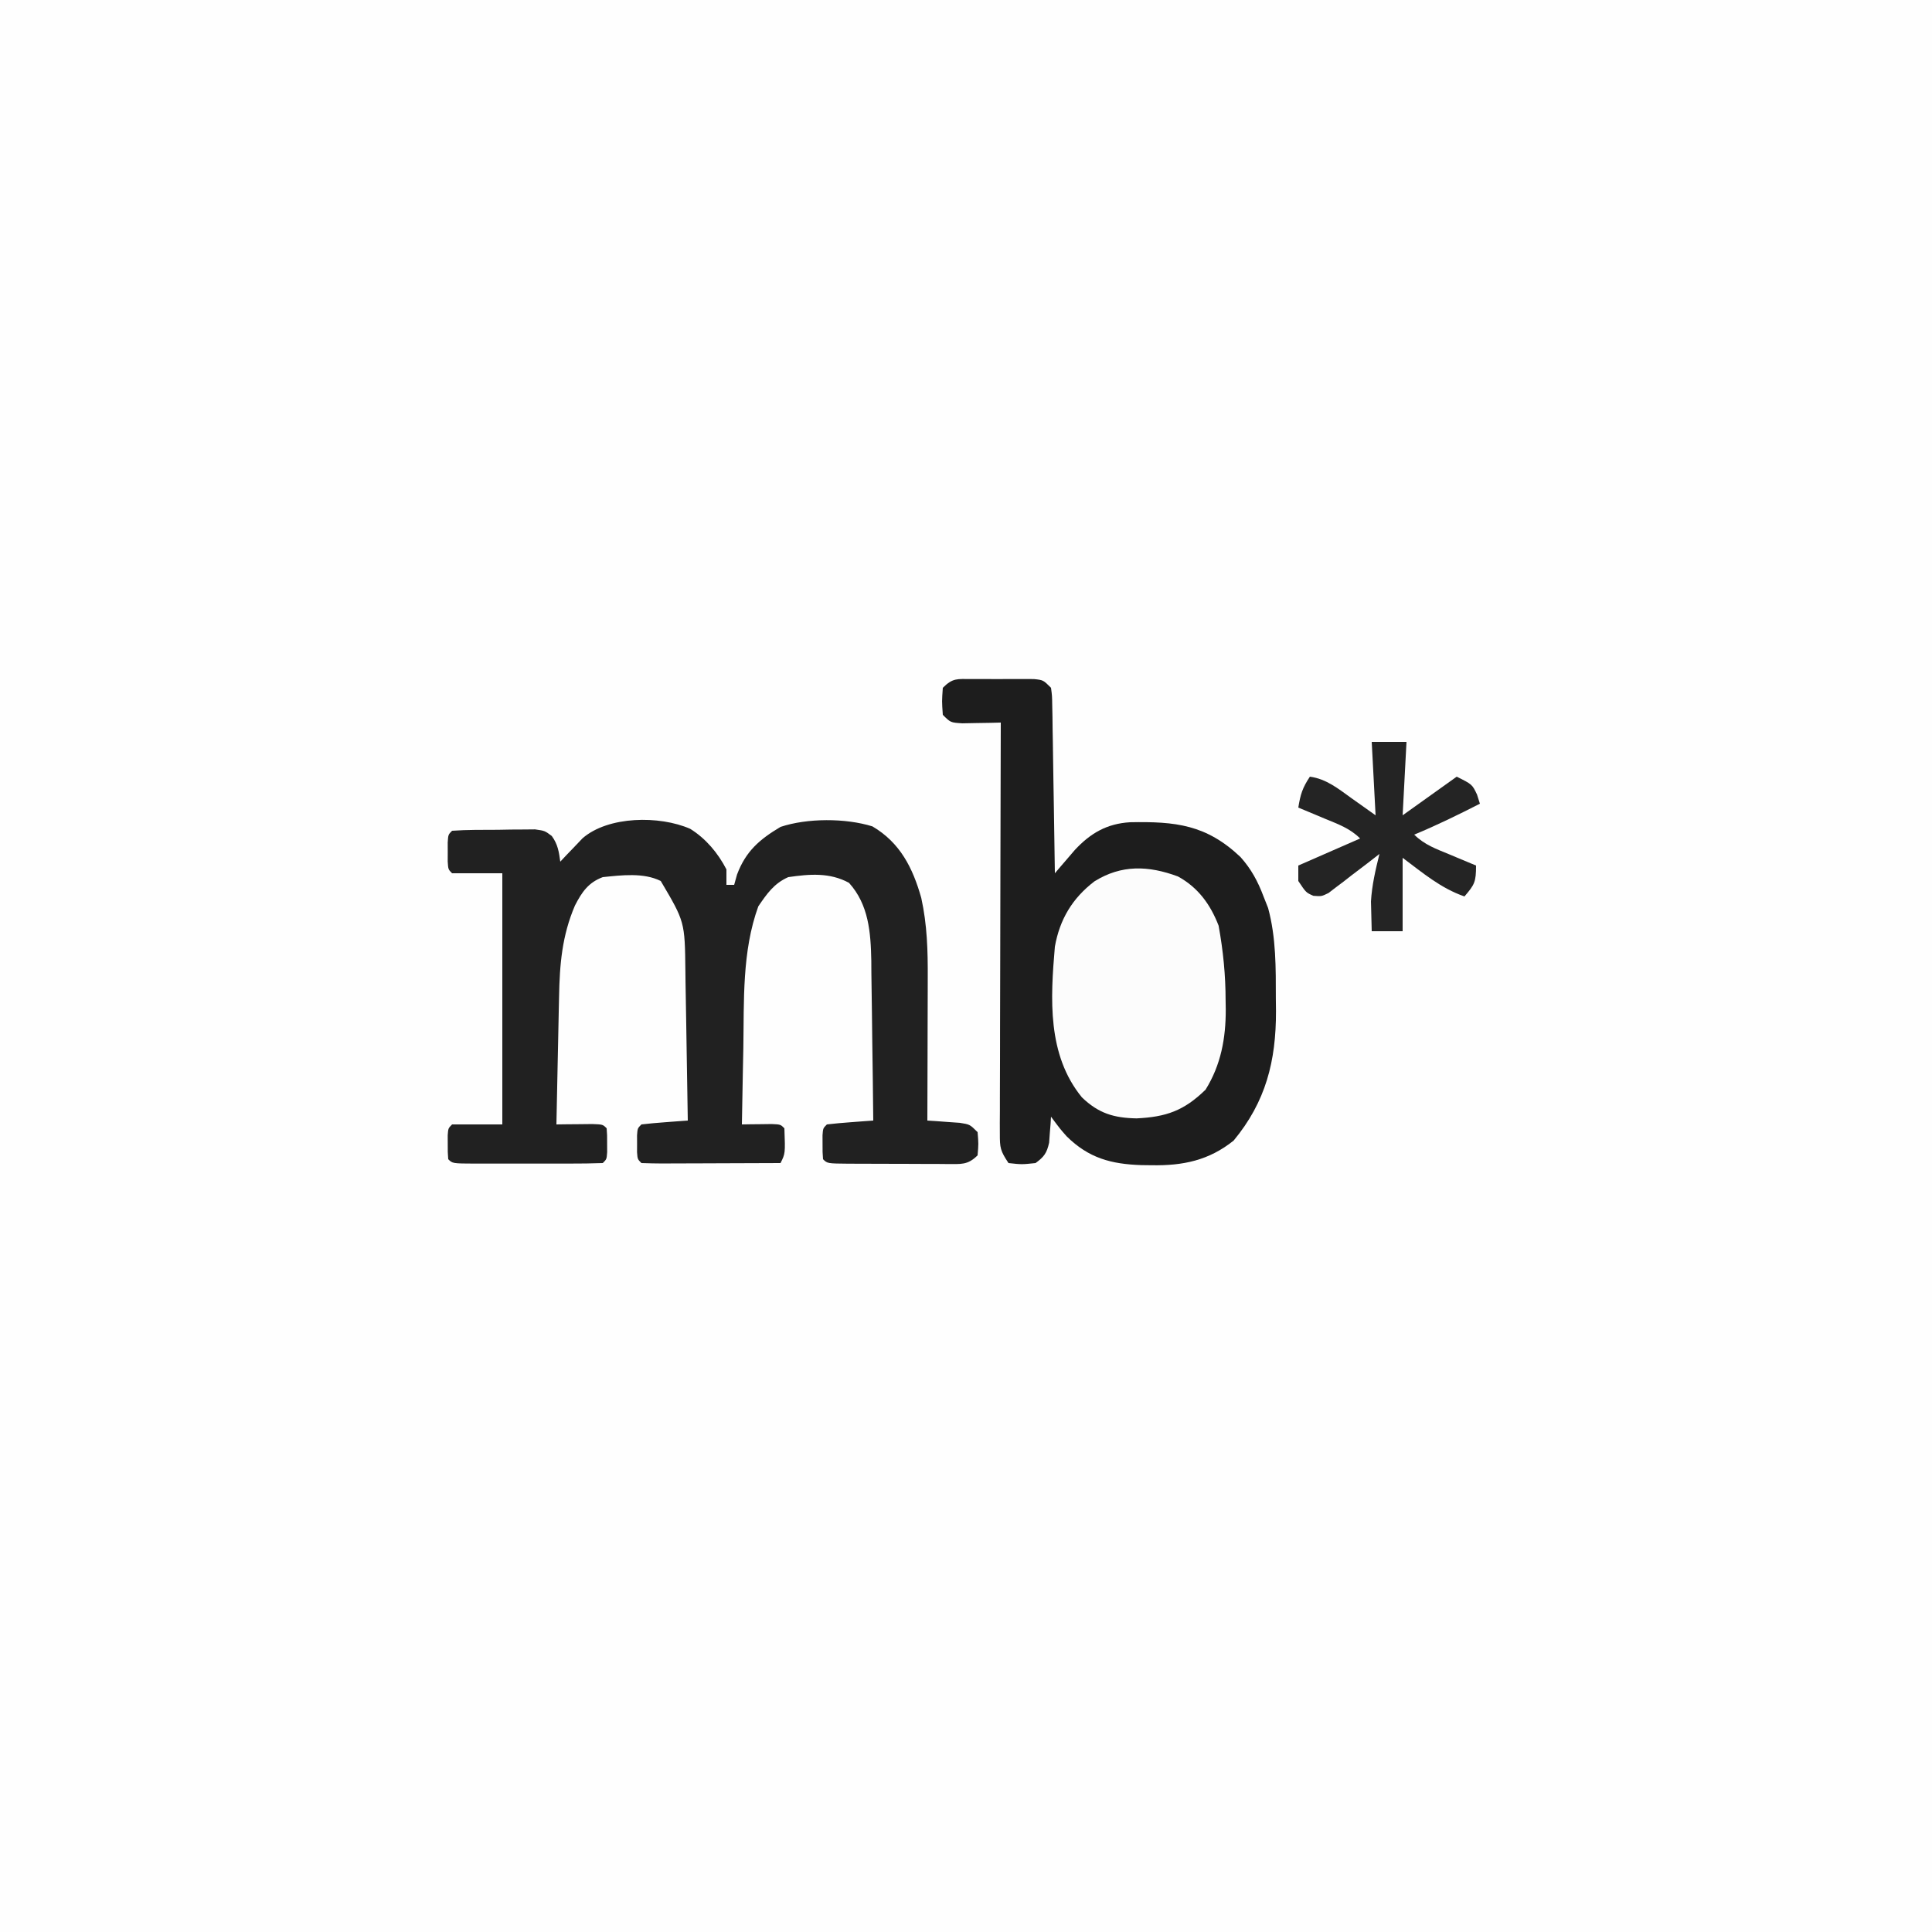
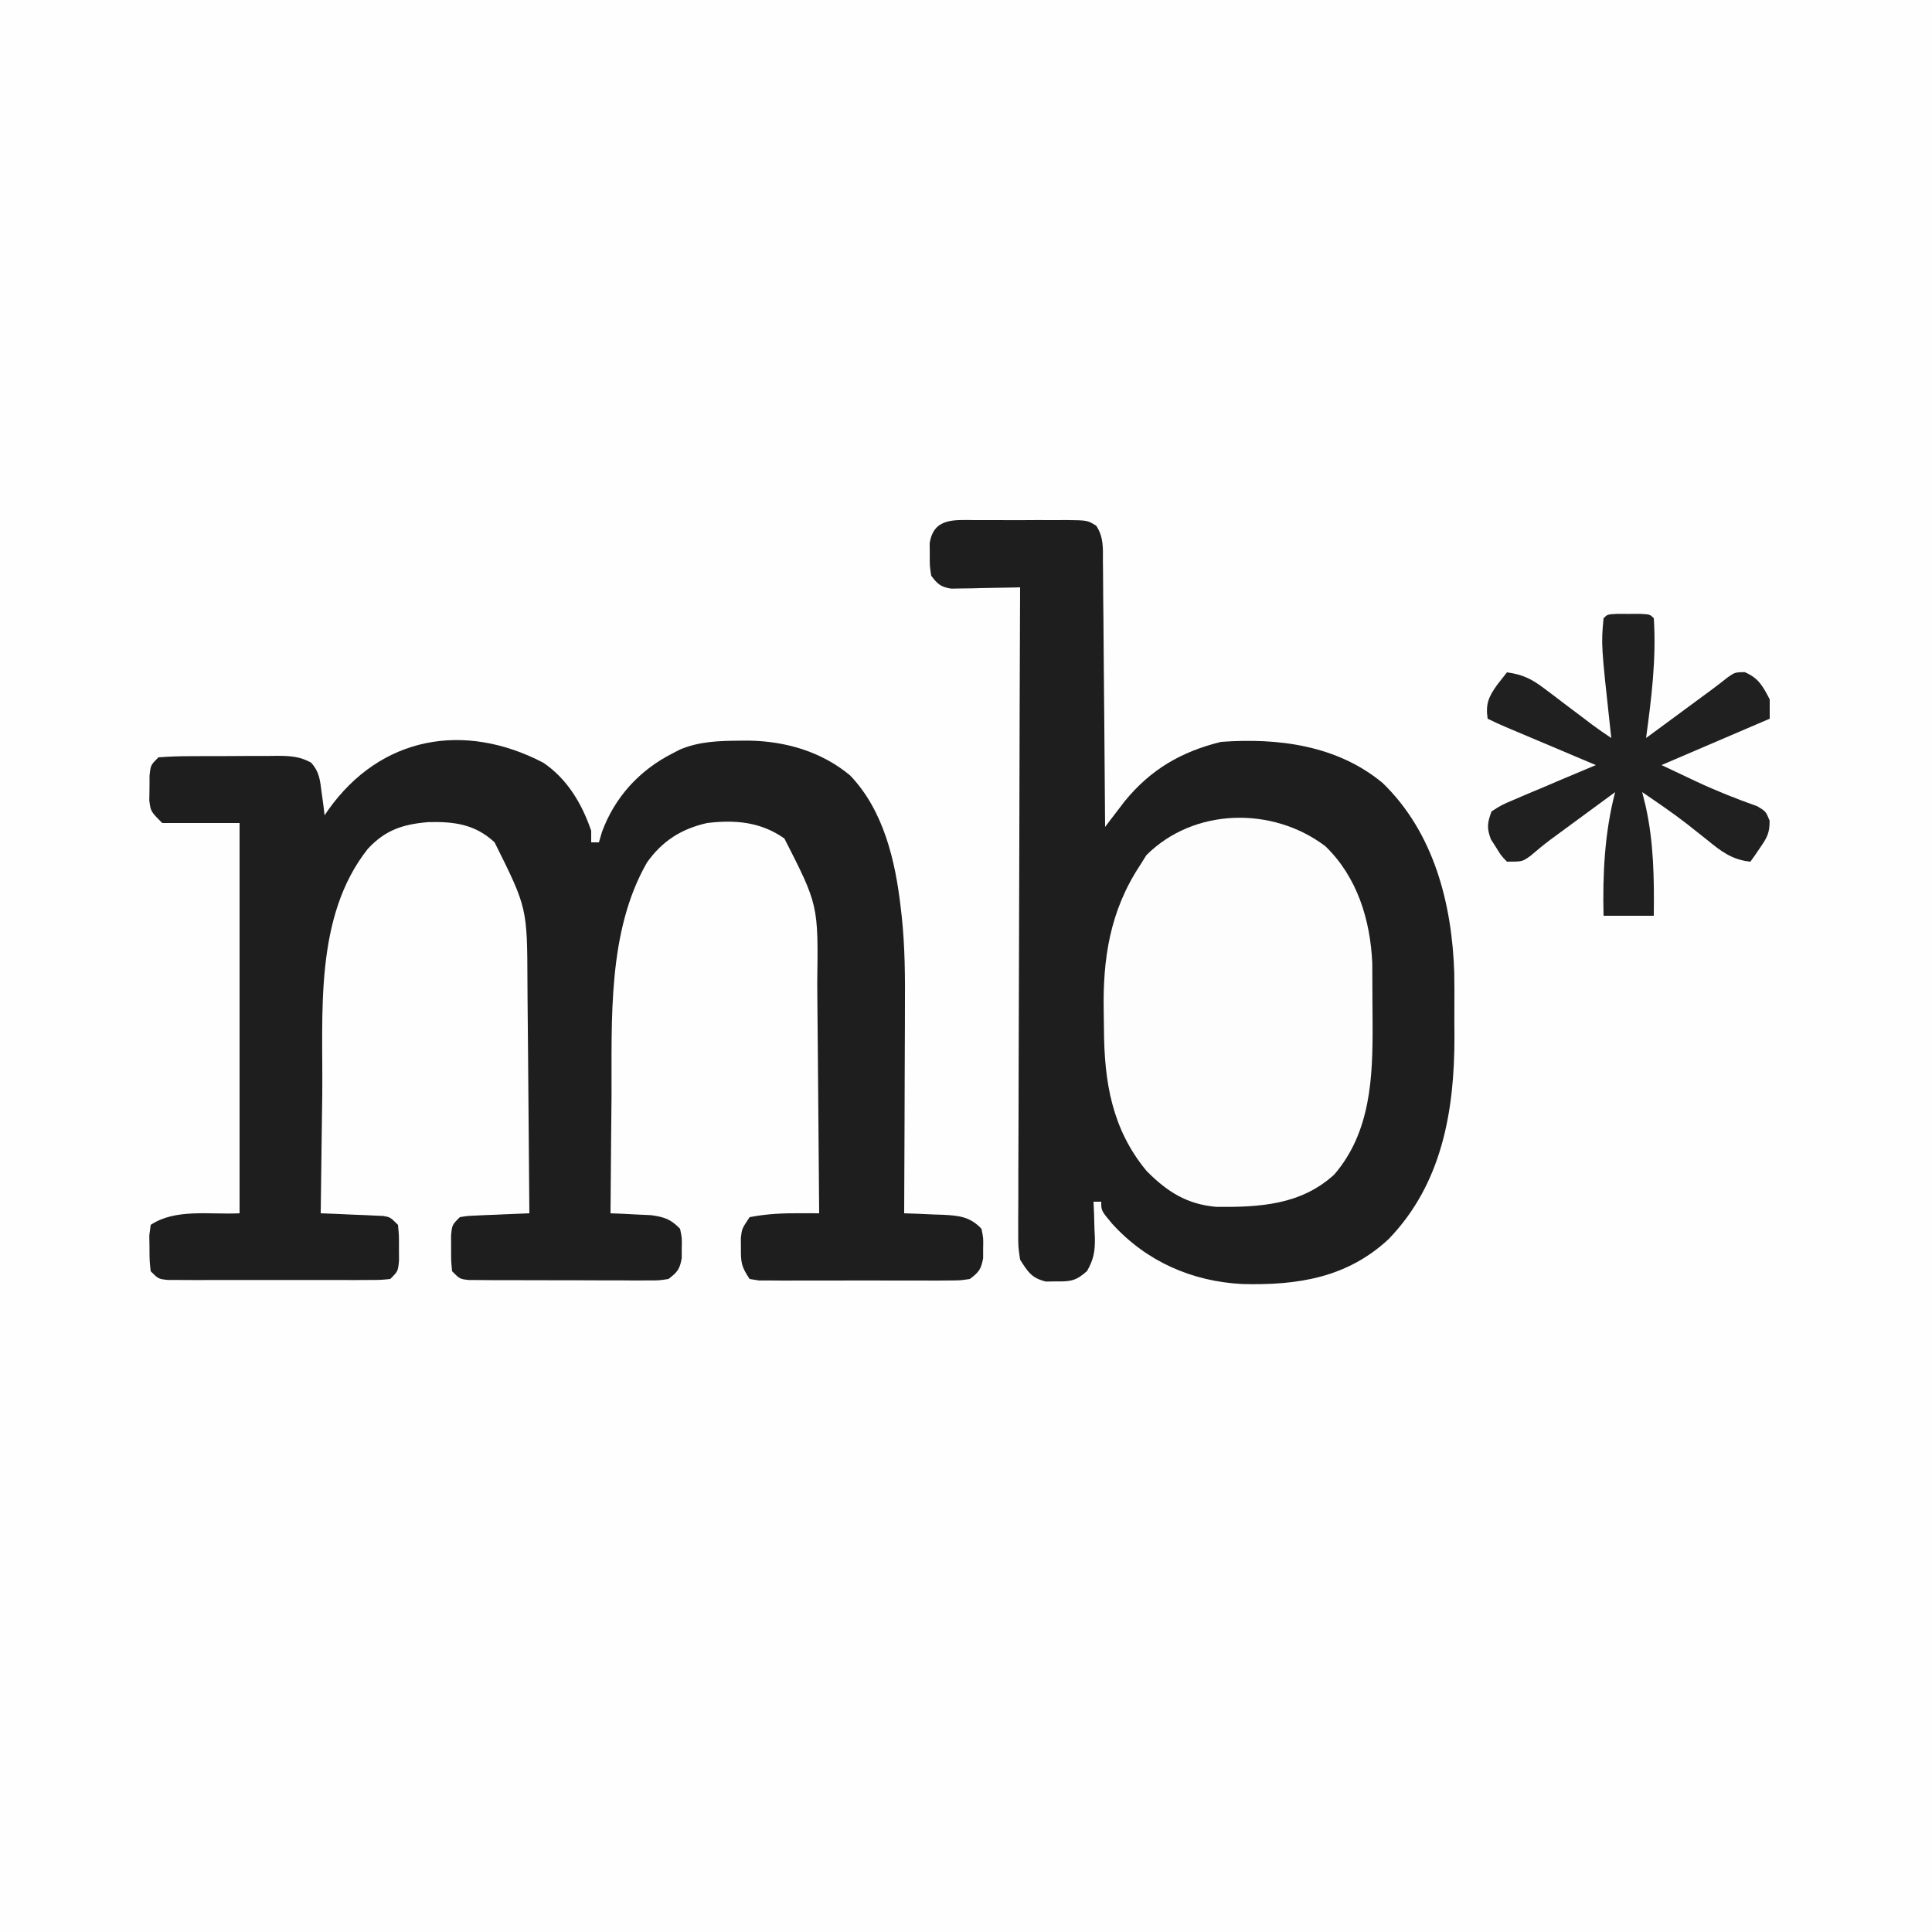
<svg xmlns="http://www.w3.org/2000/svg" version="1.1" width="500" height="500">
  <path d="M0 0 C165 0 330 0 500 0 C500 165 500 330 500 500 C335 500 170 500 0 500 C0 335 0 170 0 0 Z " fill="#FEFEFE" transform="translate(0,0)" />
-   <path d="M0 0 C1.067 -0.003 2.135 -0.005 3.234 -0.008 C4.913 0.004 4.913 0.004 6.625 0.016 C7.744 0.008 8.863 0 10.016 -0.008 C11.083 -0.005 12.15 -0.003 13.25 0 C14.232 0.002 15.215 0.005 16.227 0.007 C18.625 0.266 18.625 0.266 20.625 2.266 C20.903 4.328 20.903 4.328 20.944 6.899 C20.964 7.86 20.984 8.821 21.004 9.811 C21.016 10.85 21.027 11.89 21.039 12.961 C21.058 14.024 21.078 15.086 21.098 16.181 C21.158 19.584 21.204 22.987 21.25 26.391 C21.288 28.694 21.327 30.997 21.367 33.301 C21.463 38.956 21.548 44.611 21.625 50.266 C22.093 49.716 22.56 49.167 23.042 48.601 C23.662 47.881 24.283 47.16 24.922 46.418 C25.534 45.704 26.146 44.99 26.776 44.254 C30.819 39.906 35.076 37.415 41.102 37.062 C52.833 36.836 60.82 37.67 69.68 46.082 C72.467 49.21 74.157 52.366 75.625 56.266 C76.017 57.256 76.409 58.246 76.812 59.266 C78.898 66.967 78.808 74.78 78.812 82.703 C78.825 83.784 78.837 84.865 78.85 85.979 C78.873 98.877 76.215 109.393 67.895 119.441 C61.484 124.594 54.75 125.97 46.688 125.828 C45.81 125.818 44.933 125.808 44.029 125.797 C36.186 125.54 30.404 123.983 24.703 118.375 C23 116.453 23 116.453 20.625 113.266 C20.588 113.881 20.55 114.495 20.512 115.129 C20.446 115.937 20.38 116.745 20.312 117.578 C20.254 118.379 20.196 119.179 20.137 120.004 C19.528 122.693 18.836 123.646 16.625 125.266 C13.062 125.641 13.062 125.641 9.625 125.266 C7.505 122.085 7.376 121.329 7.384 117.691 C7.382 116.753 7.379 115.815 7.376 114.848 C7.383 113.821 7.391 112.794 7.398 111.736 C7.398 110.653 7.397 109.569 7.397 108.454 C7.398 104.866 7.414 101.279 7.43 97.691 C7.433 95.207 7.436 92.723 7.438 90.238 C7.445 84.363 7.461 78.488 7.481 72.612 C7.506 65.267 7.516 57.922 7.527 50.576 C7.549 37.473 7.583 24.369 7.625 11.266 C6.71 11.289 5.795 11.312 4.852 11.336 C3.069 11.363 3.069 11.363 1.25 11.391 C-0.525 11.425 -0.525 11.425 -2.336 11.461 C-5.375 11.266 -5.375 11.266 -7.375 9.266 C-7.625 5.766 -7.625 5.766 -7.375 2.266 C-4.766 -0.343 -3.63 0.008 0 0 Z " fill="#1D1D1D" transform="translate(251.375,175.7344)" />
-   <path d="M0 0 C4.053 2.522 7.196 6.274 9.375 10.5 C9.375 11.82 9.375 13.14 9.375 14.5 C10.035 14.5 10.695 14.5 11.375 14.5 C11.746 13.17 11.746 13.17 12.125 11.812 C14.394 5.799 17.917 2.752 23.375 -0.5 C30.253 -2.793 40.187 -2.808 47.164 -0.629 C54.337 3.595 57.6 10.108 59.797 17.875 C61.337 24.866 61.509 31.546 61.473 38.684 C61.471 39.739 61.47 40.795 61.468 41.882 C61.463 45.234 61.45 48.586 61.438 51.938 C61.432 54.218 61.428 56.499 61.424 58.779 C61.413 64.353 61.396 69.926 61.375 75.5 C62.531 75.573 62.531 75.573 63.711 75.648 C64.714 75.723 65.717 75.798 66.75 75.875 C68.247 75.979 68.247 75.979 69.773 76.086 C72.375 76.5 72.375 76.5 74.375 78.5 C74.625 81.5 74.625 81.5 74.375 84.5 C71.792 87.083 70.052 86.738 66.533 86.752 C65.737 86.745 64.941 86.738 64.121 86.73 C63.305 86.73 62.489 86.73 61.648 86.729 C59.922 86.726 58.197 86.718 56.471 86.706 C53.82 86.688 51.169 86.685 48.518 86.686 C46.844 86.681 45.17 86.675 43.496 86.668 C42.698 86.667 41.9 86.666 41.078 86.665 C35.491 86.616 35.491 86.616 34.375 85.5 C34.242 83.688 34.242 83.688 34.25 81.5 C34.246 80.417 34.246 80.417 34.242 79.312 C34.375 77.5 34.375 77.5 35.375 76.5 C37.391 76.266 39.413 76.087 41.438 75.938 C42.542 75.854 43.647 75.77 44.785 75.684 C45.64 75.623 46.494 75.562 47.375 75.5 C47.308 68.544 47.218 61.588 47.113 54.632 C47.079 52.269 47.051 49.905 47.029 47.541 C46.995 44.133 46.942 40.725 46.887 37.316 C46.88 36.269 46.874 35.222 46.867 34.143 C46.722 26.794 46.194 19.618 41.09 13.973 C36.083 11.257 30.896 11.701 25.375 12.5 C21.694 14.129 19.876 16.766 17.625 20.062 C13.379 31.74 13.953 44.493 13.75 56.75 C13.712 58.671 13.673 60.591 13.633 62.512 C13.538 67.174 13.453 71.837 13.375 76.5 C14.085 76.488 14.796 76.477 15.527 76.465 C16.446 76.456 17.366 76.447 18.312 76.438 C19.229 76.426 20.146 76.414 21.09 76.402 C23.375 76.5 23.375 76.5 24.375 77.5 C24.612 84.025 24.612 84.025 23.375 86.5 C18.266 86.525 13.158 86.543 8.049 86.555 C6.31 86.56 4.571 86.567 2.831 86.575 C0.337 86.588 -2.158 86.593 -4.652 86.598 C-5.435 86.603 -6.217 86.608 -7.023 86.613 C-8.891 86.613 -10.758 86.562 -12.625 86.5 C-13.625 85.5 -13.625 85.5 -13.758 83.688 C-13.755 82.966 -13.753 82.244 -13.75 81.5 C-13.754 80.417 -13.754 80.417 -13.758 79.312 C-13.625 77.5 -13.625 77.5 -12.625 76.5 C-10.609 76.266 -8.587 76.087 -6.562 75.938 C-4.905 75.812 -4.905 75.812 -3.215 75.684 C-2.36 75.623 -1.506 75.562 -0.625 75.5 C-0.718 68.989 -0.825 62.479 -0.942 55.969 C-0.98 53.758 -1.015 51.546 -1.047 49.335 C-1.093 46.142 -1.151 42.95 -1.211 39.758 C-1.222 38.781 -1.234 37.805 -1.246 36.799 C-1.39 24.059 -1.39 24.059 -7.625 13.5 C-12.076 11.274 -17.792 12.006 -22.625 12.5 C-26.334 13.885 -28.03 16.338 -29.828 19.848 C-33.18 27.672 -33.787 35.078 -33.941 43.492 C-33.962 44.438 -33.983 45.384 -34.004 46.359 C-34.069 49.364 -34.129 52.37 -34.188 55.375 C-34.231 57.419 -34.274 59.464 -34.318 61.508 C-34.425 66.505 -34.526 71.503 -34.625 76.5 C-33.77 76.488 -32.916 76.477 -32.035 76.465 C-30.378 76.451 -30.378 76.451 -28.688 76.438 C-27.585 76.426 -26.483 76.414 -25.348 76.402 C-22.625 76.5 -22.625 76.5 -21.625 77.5 C-21.492 79.312 -21.492 79.312 -21.5 81.5 C-21.496 82.583 -21.496 82.583 -21.492 83.688 C-21.625 85.5 -21.625 85.5 -22.625 86.5 C-25.498 86.601 -28.346 86.64 -31.219 86.633 C-32.081 86.634 -32.942 86.635 -33.83 86.636 C-35.656 86.636 -37.482 86.635 -39.308 86.63 C-42.113 86.625 -44.918 86.63 -47.723 86.637 C-49.492 86.636 -51.262 86.635 -53.031 86.633 C-53.876 86.635 -54.721 86.637 -55.591 86.639 C-61.51 86.615 -61.51 86.615 -62.625 85.5 C-62.758 83.688 -62.758 83.688 -62.75 81.5 C-62.753 80.778 -62.755 80.056 -62.758 79.312 C-62.625 77.5 -62.625 77.5 -61.625 76.5 C-57.335 76.5 -53.045 76.5 -48.625 76.5 C-48.625 55.05 -48.625 33.6 -48.625 11.5 C-52.915 11.5 -57.205 11.5 -61.625 11.5 C-62.625 10.5 -62.625 10.5 -62.758 8.469 C-62.755 7.654 -62.753 6.839 -62.75 6 C-62.753 5.185 -62.755 4.371 -62.758 3.531 C-62.625 1.5 -62.625 1.5 -61.625 0.5 C-57.674 0.219 -53.71 0.268 -49.75 0.25 C-48.635 0.229 -47.52 0.209 -46.371 0.188 C-45.302 0.182 -44.234 0.177 -43.133 0.172 C-41.658 0.158 -41.658 0.158 -40.153 0.144 C-37.625 0.5 -37.625 0.5 -35.824 1.853 C-34.269 3.989 -33.975 5.909 -33.625 8.5 C-33.106 7.946 -32.586 7.391 -32.051 6.82 C-31.353 6.096 -30.656 5.371 -29.938 4.625 C-29.253 3.906 -28.569 3.186 -27.863 2.445 C-21.205 -3.341 -7.942 -3.485 0 0 Z " fill="#212121" transform="translate(178.625,214.5)" />
-   <path d="M0 0 C5.224 2.855 8.41 7.269 10.52 12.734 C11.705 19.252 12.326 25.499 12.332 32.109 C12.344 32.869 12.357 33.629 12.369 34.412 C12.388 41.837 11.13 48.767 7.145 55.172 C1.559 60.633 -3.063 62.243 -10.73 62.609 C-16.647 62.485 -20.56 61.298 -24.855 57.172 C-33.866 46.156 -33.009 31.647 -31.855 18.172 C-30.604 11.095 -27.311 5.609 -21.602 1.258 C-14.625 -3.081 -7.661 -2.844 0 0 Z " fill="#FCFCFC" transform="translate(304.8555,226.8281)" />
-   <path d="M0 0 C2.97 0 5.94 0 9 0 C8.67 6.27 8.34 12.54 8 19 C12.62 15.7 17.24 12.4 22 9 C26 11 26 11 27.25 13.625 C27.497 14.409 27.745 15.193 28 16 C22.4 18.851 16.809 21.601 11 24 C13.643 26.643 16.729 27.719 20.125 29.125 C20.784 29.402 21.442 29.679 22.121 29.965 C23.746 30.648 25.373 31.324 27 32 C27 36.268 26.624 36.939 24 40 C17.833 37.858 13.195 33.88 8 30 C8 36.27 8 42.54 8 49 C5.36 49 2.72 49 0 49 C-0.055 47.355 -0.093 45.709 -0.125 44.062 C-0.148 43.146 -0.171 42.229 -0.195 41.285 C0.056 37.059 0.988 33.102 2 29 C0.964 29.806 -0.073 30.611 -1.141 31.441 C-2.51 32.482 -3.88 33.523 -5.25 34.562 C-6.273 35.362 -6.273 35.362 -7.316 36.178 C-7.98 36.677 -8.644 37.177 -9.328 37.691 C-9.936 38.157 -10.543 38.624 -11.169 39.104 C-13 40 -13 40 -15.104 39.832 C-17 39 -17 39 -19 36 C-19 34.68 -19 33.36 -19 32 C-13.72 29.69 -8.44 27.38 -3 25 C-5.643 22.357 -8.729 21.281 -12.125 19.875 C-12.784 19.598 -13.442 19.321 -14.121 19.035 C-15.746 18.352 -17.373 17.676 -19 17 C-18.453 13.625 -17.945 11.918 -16 9 C-11.74 9.58 -8.647 12.126 -5.25 14.562 C-2.156 16.759 -2.156 16.759 1 19 C0.505 9.595 0.505 9.595 0 0 Z " fill="#242424" transform="translate(355,192)" />
+   <path d="M0 0 C0.832 -0.003 1.664 -0.006 2.521 -0.009 C4.28 -0.011 6.038 -0.005 7.797 0.007 C10.49 0.023 13.182 0.007 15.875 -0.012 C17.583 -0.01 19.292 -0.006 21 0 C22.209 -0.009 22.209 -0.009 23.443 -0.018 C28.943 0.051 28.943 0.051 31.209 1.465 C33.158 4.384 32.939 7.321 32.932 10.716 C32.948 11.828 32.948 11.828 32.963 12.963 C32.993 15.414 33.003 17.865 33.012 20.316 C33.029 22.016 33.047 23.716 33.066 25.415 C33.114 29.889 33.143 34.362 33.17 38.835 C33.199 43.4 33.246 47.965 33.291 52.529 C33.377 61.486 33.444 70.442 33.5 79.398 C33.96 78.793 34.419 78.188 34.893 77.564 C35.507 76.763 36.121 75.962 36.754 75.137 C37.358 74.346 37.962 73.555 38.584 72.74 C45.322 64.505 53.242 59.914 63.5 57.398 C78.26 56.313 93.567 58.275 105.312 68.023 C118.569 80.823 123.297 99.273 123.861 117.214 C123.912 120.34 123.916 123.464 123.891 126.59 C123.875 128.963 123.891 131.335 123.91 133.709 C123.937 152.921 120.666 171.829 106.848 186.105 C96.068 196.124 83.208 198.066 69.078 197.707 C55.953 197.047 44.167 191.844 35.312 182.086 C32.5 178.733 32.5 178.733 32.5 176.398 C31.84 176.398 31.18 176.398 30.5 176.398 C30.546 177.423 30.593 178.448 30.641 179.504 C30.678 180.865 30.715 182.225 30.75 183.586 C30.784 184.259 30.817 184.933 30.852 185.627 C30.92 189.149 30.575 191.266 28.828 194.348 C26.018 196.823 24.705 197.074 21 197.023 C20.062 197.036 19.123 197.049 18.156 197.062 C14.443 196.134 13.546 194.592 11.5 191.398 C11.008 188.066 11.008 188.066 11.019 184.191 C11.016 183.477 11.012 182.762 11.009 182.025 C11.002 179.636 11.024 177.248 11.046 174.858 C11.047 173.143 11.046 171.428 11.044 169.713 C11.043 165.061 11.067 160.408 11.094 155.756 C11.119 150.892 11.122 146.029 11.127 141.166 C11.139 131.958 11.172 122.75 11.212 113.542 C11.257 103.058 11.279 92.575 11.299 82.091 C11.341 60.527 11.411 38.963 11.5 17.398 C10.91 17.414 10.32 17.43 9.712 17.446 C7.037 17.508 4.363 17.547 1.688 17.586 C0.759 17.611 -0.17 17.636 -1.127 17.662 C-2.466 17.677 -2.466 17.677 -3.832 17.691 C-4.654 17.707 -5.476 17.723 -6.323 17.739 C-9.02 17.317 -9.879 16.559 -11.5 14.398 C-11.898 11.805 -11.898 11.805 -11.875 8.898 C-11.883 7.939 -11.89 6.98 -11.898 5.992 C-10.88 -0.639 -5.595 -0.042 0 0 Z " fill="#1E1E1E" transform="translate(252.5,134.6016)" />
+   <path d="M0 0 C6.186 4.161 10.036 10.664 12.398 17.613 C12.398 18.603 12.398 19.593 12.398 20.613 C13.058 20.613 13.718 20.613 14.398 20.613 C14.655 19.737 14.911 18.86 15.176 17.957 C18.481 8.919 24.886 1.951 33.398 -2.387 C34.375 -2.893 34.375 -2.893 35.371 -3.41 C40.455 -5.545 45.525 -5.658 50.961 -5.699 C51.669 -5.705 52.378 -5.71 53.107 -5.716 C62.638 -5.586 72.005 -2.891 79.414 3.297 C88.105 12.385 91.118 25.392 92.511 37.552 C92.596 38.285 92.68 39.017 92.767 39.772 C93.613 47.714 93.652 55.608 93.594 63.586 C93.59 65.131 93.587 66.676 93.585 68.221 C93.578 72.224 93.558 76.227 93.536 80.23 C93.515 84.34 93.506 88.45 93.496 92.561 C93.475 100.578 93.441 108.596 93.398 116.613 C94.507 116.651 95.616 116.688 96.758 116.727 C98.221 116.792 99.685 116.859 101.148 116.926 C101.878 116.948 102.608 116.971 103.359 116.994 C107.566 117.204 110.436 117.475 113.398 120.613 C113.895 122.988 113.895 122.988 113.836 125.613 C113.834 126.913 113.834 126.913 113.832 128.238 C113.305 131.128 112.723 131.856 110.398 133.613 C107.887 133.994 107.887 133.994 104.857 134.001 C103.723 134.011 102.588 134.02 101.419 134.03 C100.194 134.024 98.969 134.018 97.707 134.012 C95.823 134.016 95.823 134.016 93.9 134.02 C91.243 134.022 88.586 134.018 85.929 134.004 C82.52 133.987 79.112 133.997 75.703 134.015 C72.454 134.029 69.206 134.019 65.957 134.012 C64.73 134.018 63.503 134.024 62.239 134.03 C61.107 134.021 59.976 134.011 58.81 134.001 C57.811 133.999 56.812 133.997 55.783 133.994 C54.996 133.869 54.209 133.743 53.398 133.613 C51.239 130.374 51.126 129.365 51.148 125.613 C51.141 124.314 51.141 124.314 51.133 122.988 C51.398 120.613 51.398 120.613 53.398 117.613 C57.874 116.734 62.126 116.575 66.68 116.594 C67.567 116.597 68.455 116.599 69.369 116.602 C70.039 116.606 70.708 116.61 71.398 116.613 C71.337 107.076 71.259 97.539 71.163 88.002 C71.118 83.573 71.079 79.143 71.052 74.713 C71.026 70.427 70.985 66.141 70.935 61.855 C70.919 60.231 70.907 58.607 70.901 56.983 C71.18 36.837 71.18 36.837 62.398 19.613 C56.294 15.306 49.669 14.731 42.398 15.613 C35.765 17.1 30.752 20.271 26.836 25.832 C16.569 43.697 17.752 66.602 17.66 86.474 C17.64 89.888 17.598 93.301 17.559 96.715 C17.486 103.348 17.433 109.98 17.398 116.613 C18.363 116.651 19.327 116.688 20.32 116.727 C21.584 116.792 22.847 116.858 24.148 116.926 C25.401 116.984 26.654 117.042 27.945 117.102 C31.445 117.62 32.947 118.119 35.398 120.613 C35.895 122.988 35.895 122.988 35.836 125.613 C35.834 126.913 35.834 126.913 35.832 128.238 C35.306 131.12 34.707 131.852 32.398 133.613 C30.001 133.988 30.001 133.988 27.133 133.986 C25.521 133.995 25.521 133.995 23.877 134.004 C22.138 133.991 22.138 133.991 20.363 133.977 C18.579 133.977 18.579 133.977 16.758 133.978 C14.243 133.976 11.727 133.966 9.211 133.949 C5.348 133.926 1.486 133.929 -2.377 133.936 C-4.818 133.93 -7.258 133.923 -9.699 133.914 C-10.861 133.915 -12.022 133.916 -13.219 133.917 C-14.29 133.907 -15.361 133.898 -16.465 133.888 C-17.411 133.883 -18.357 133.879 -19.331 133.874 C-21.602 133.613 -21.602 133.613 -23.602 131.613 C-23.867 128.863 -23.867 128.863 -23.852 125.613 C-23.859 124.005 -23.859 124.005 -23.867 122.363 C-23.602 119.613 -23.602 119.613 -21.602 117.613 C-19.722 117.294 -19.722 117.294 -17.469 117.199 C-16.663 117.161 -15.857 117.122 -15.027 117.082 C-14.186 117.051 -13.344 117.02 -12.477 116.988 C-11.627 116.95 -10.778 116.911 -9.902 116.871 C-7.802 116.777 -5.702 116.694 -3.602 116.613 C-3.663 107.059 -3.74 97.505 -3.837 87.95 C-3.882 83.513 -3.921 79.075 -3.948 74.637 C-3.974 70.345 -4.015 66.053 -4.065 61.76 C-4.081 60.133 -4.093 58.505 -4.099 56.877 C-4.166 37.548 -4.166 37.548 -12.602 20.613 C-17.619 15.909 -23.122 15.206 -29.758 15.375 C-36.308 15.924 -40.881 17.402 -45.414 22.301 C-59.374 39.945 -56.965 64.87 -57.202 86.062 C-57.243 89.515 -57.294 92.969 -57.344 96.422 C-57.439 103.152 -57.524 109.883 -57.602 116.613 C-55.687 116.687 -55.687 116.687 -53.734 116.762 C-52.065 116.837 -50.396 116.912 -48.727 116.988 C-47.885 117.019 -47.043 117.05 -46.176 117.082 C-45.37 117.121 -44.564 117.159 -43.734 117.199 C-42.619 117.246 -42.619 117.246 -41.481 117.294 C-39.602 117.613 -39.602 117.613 -37.602 119.613 C-37.336 122.363 -37.336 122.363 -37.352 125.613 C-37.344 127.222 -37.344 127.222 -37.336 128.863 C-37.602 131.613 -37.602 131.613 -39.602 133.613 C-42.106 133.867 -42.106 133.867 -45.305 133.872 C-46.499 133.878 -47.694 133.885 -48.925 133.891 C-50.221 133.887 -51.516 133.883 -52.852 133.879 C-54.189 133.88 -55.527 133.882 -56.864 133.885 C-59.669 133.888 -62.473 133.883 -65.277 133.874 C-68.876 133.863 -72.474 133.869 -76.072 133.881 C-78.834 133.888 -81.596 133.886 -84.359 133.881 C-86.332 133.879 -88.305 133.885 -90.278 133.891 C-91.473 133.885 -92.668 133.879 -93.898 133.872 C-94.954 133.87 -96.009 133.869 -97.097 133.867 C-99.602 133.613 -99.602 133.613 -101.602 131.613 C-101.902 128.863 -101.902 128.863 -101.914 125.613 C-101.931 124.541 -101.948 123.468 -101.965 122.363 C-101.845 121.456 -101.725 120.548 -101.602 119.613 C-95.168 115.325 -86.324 116.999 -78.602 116.613 C-78.602 83.283 -78.602 49.953 -78.602 15.613 C-85.202 15.613 -91.802 15.613 -98.602 15.613 C-101.602 12.613 -101.602 12.613 -101.965 9.766 C-101.948 8.705 -101.931 7.644 -101.914 6.551 C-101.91 5.487 -101.906 4.424 -101.902 3.328 C-101.602 0.613 -101.602 0.613 -99.602 -1.387 C-96.852 -1.599 -94.205 -1.691 -91.453 -1.688 C-90.644 -1.692 -89.835 -1.696 -89.002 -1.7 C-87.289 -1.706 -85.575 -1.707 -83.862 -1.702 C-81.244 -1.699 -78.626 -1.723 -76.008 -1.748 C-74.344 -1.75 -72.68 -1.751 -71.016 -1.75 C-70.233 -1.759 -69.451 -1.768 -68.645 -1.778 C-65.393 -1.75 -63.015 -1.61 -60.127 -0.046 C-57.898 2.379 -57.768 4.573 -57.352 7.801 C-57.202 8.887 -57.053 9.974 -56.898 11.094 C-56.8 11.925 -56.703 12.757 -56.602 13.613 C-56.261 13.117 -55.921 12.621 -55.57 12.109 C-42.083 -6.795 -20.509 -10.696 0 0 Z " fill="#1E1E1E" transform="translate(140.6016,197.3867)" />
+   <path d="M0 0 C8.241 7.948 11.653 19.067 12.145 30.321 C12.166 33.541 12.186 36.762 12.185 39.983 C12.187 42.033 12.206 44.082 12.225 46.131 C12.286 59.916 11.724 74.036 2.297 84.977 C-6.335 92.87 -17.072 93.454 -28.273 93.332 C-35.861 92.656 -40.962 89.4 -46.25 84.062 C-55.255 73.213 -57.222 60.961 -57.295 47.368 C-57.307 45.891 -57.327 44.413 -57.357 42.936 C-57.634 29.152 -55.773 16.799 -48 5 C-47.165 3.67 -47.165 3.67 -46.312 2.312 C-34.071 -9.929 -13.705 -10.394 0 0 Z " fill="#FDFDFD" transform="translate(343,219)" />
+   <path d="M0 0 C1.5 0.004 1.5 0.004 3.031 0.008 C4.032 0.005 5.032 0.003 6.062 0 C8.531 0.133 8.531 0.133 9.531 1.133 C10.216 11.574 8.931 21.81 7.531 32.133 C10.615 29.862 13.698 27.591 16.781 25.32 C17.654 24.678 18.527 24.035 19.426 23.373 C20.27 22.751 21.114 22.129 21.984 21.488 C22.759 20.917 23.534 20.347 24.333 19.759 C25.796 18.676 27.239 17.565 28.659 16.427 C30.531 15.133 30.531 15.133 33.031 15.07 C36.652 16.609 37.745 18.692 39.531 22.133 C39.531 23.783 39.531 25.433 39.531 27.133 C25.671 33.073 25.671 33.073 11.531 39.133 C13.759 40.185 15.986 41.237 18.281 42.32 C19.015 42.668 19.748 43.015 20.503 43.373 C25.682 45.801 30.943 47.884 36.336 49.797 C38.531 51.133 38.531 51.133 39.504 53.512 C39.537 56.644 38.865 57.896 37.094 60.445 C36.384 61.491 36.384 61.491 35.66 62.559 C35.288 63.078 34.915 63.598 34.531 64.133 C29.792 63.66 26.915 61.431 23.344 58.508 C22.202 57.6 21.059 56.694 19.914 55.789 C19.348 55.34 18.783 54.892 18.2 54.43 C14.43 51.5 10.475 48.822 6.531 46.133 C6.841 47.391 7.15 48.649 7.469 49.945 C9.529 59.296 9.644 68.591 9.531 78.133 C5.241 78.133 0.951 78.133 -3.469 78.133 C-3.736 67.434 -3.191 56.538 -0.469 46.133 C-3.533 48.381 -6.595 50.632 -9.656 52.883 C-10.521 53.517 -11.385 54.151 -12.275 54.805 C-13.537 55.733 -13.537 55.733 -14.824 56.68 C-16.045 57.576 -16.045 57.576 -17.291 58.49 C-19.019 59.794 -20.688 61.177 -22.332 62.586 C-24.469 64.133 -24.469 64.133 -28.469 64.133 C-29.988 62.559 -29.988 62.559 -31.281 60.445 C-31.721 59.761 -32.16 59.076 -32.613 58.371 C-33.741 55.42 -33.547 54.1 -32.469 51.133 C-29.877 49.464 -29.877 49.464 -26.465 48.02 C-25.867 47.76 -25.269 47.501 -24.653 47.234 C-22.745 46.411 -20.826 45.616 -18.906 44.82 C-17.609 44.267 -16.313 43.711 -15.018 43.154 C-11.842 41.797 -8.659 40.457 -5.469 39.133 C-6.634 38.641 -6.634 38.641 -7.824 38.139 C-10.705 36.922 -13.586 35.705 -16.467 34.488 C-17.715 33.961 -18.962 33.434 -20.209 32.908 C-22.002 32.151 -23.794 31.394 -25.586 30.637 C-26.665 30.181 -27.744 29.726 -28.855 29.256 C-30.41 28.588 -31.955 27.89 -33.469 27.133 C-34.052 23.285 -33.169 21.37 -30.969 18.32 C-30.147 17.249 -29.317 16.184 -28.469 15.133 C-24.49 15.684 -22.12 16.807 -18.93 19.223 C-18.102 19.842 -17.275 20.461 -16.422 21.1 C-15.571 21.75 -14.72 22.4 -13.844 23.07 C-12.143 24.351 -10.443 25.631 -8.742 26.91 C-7.994 27.48 -7.245 28.05 -6.474 28.636 C-4.843 29.854 -3.162 31.004 -1.469 32.133 C-1.529 31.585 -1.59 31.036 -1.652 30.471 C-4.107 7.976 -4.107 7.976 -3.469 1.133 C-2.469 0.133 -2.469 0.133 0 0 Z " fill="#202020" transform="translate(418.4688,158.8672)" />
</svg>
